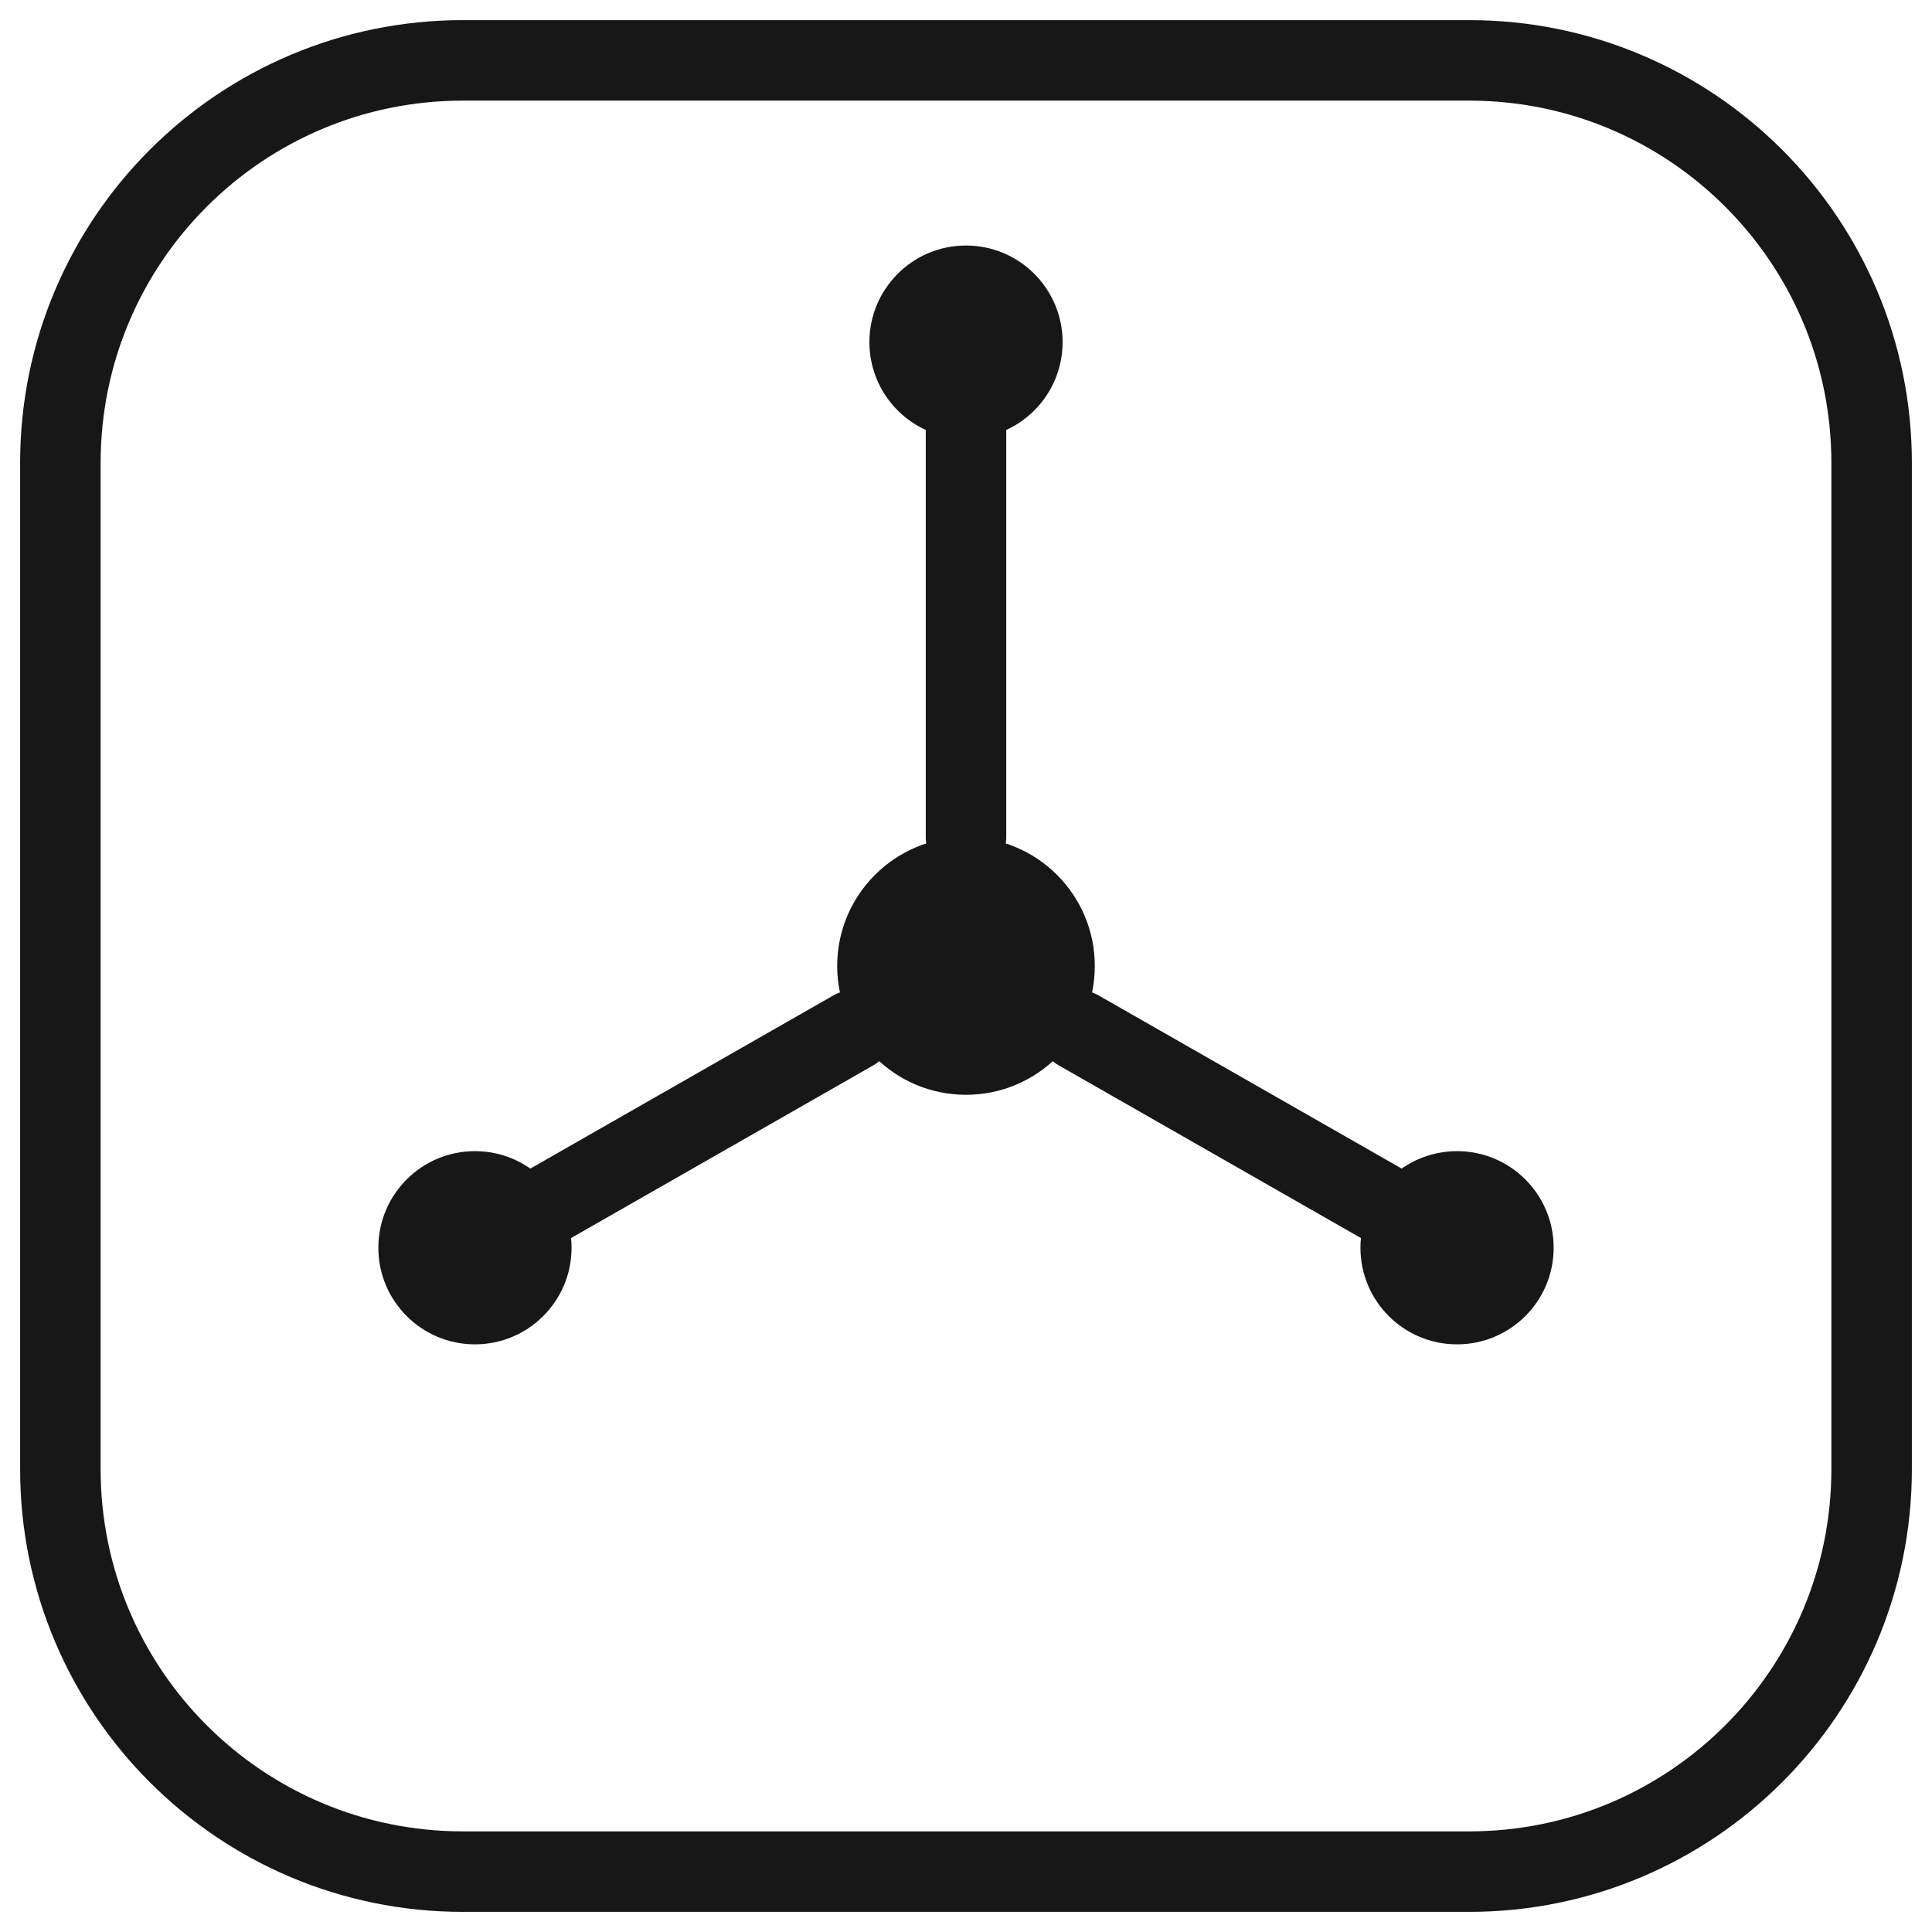
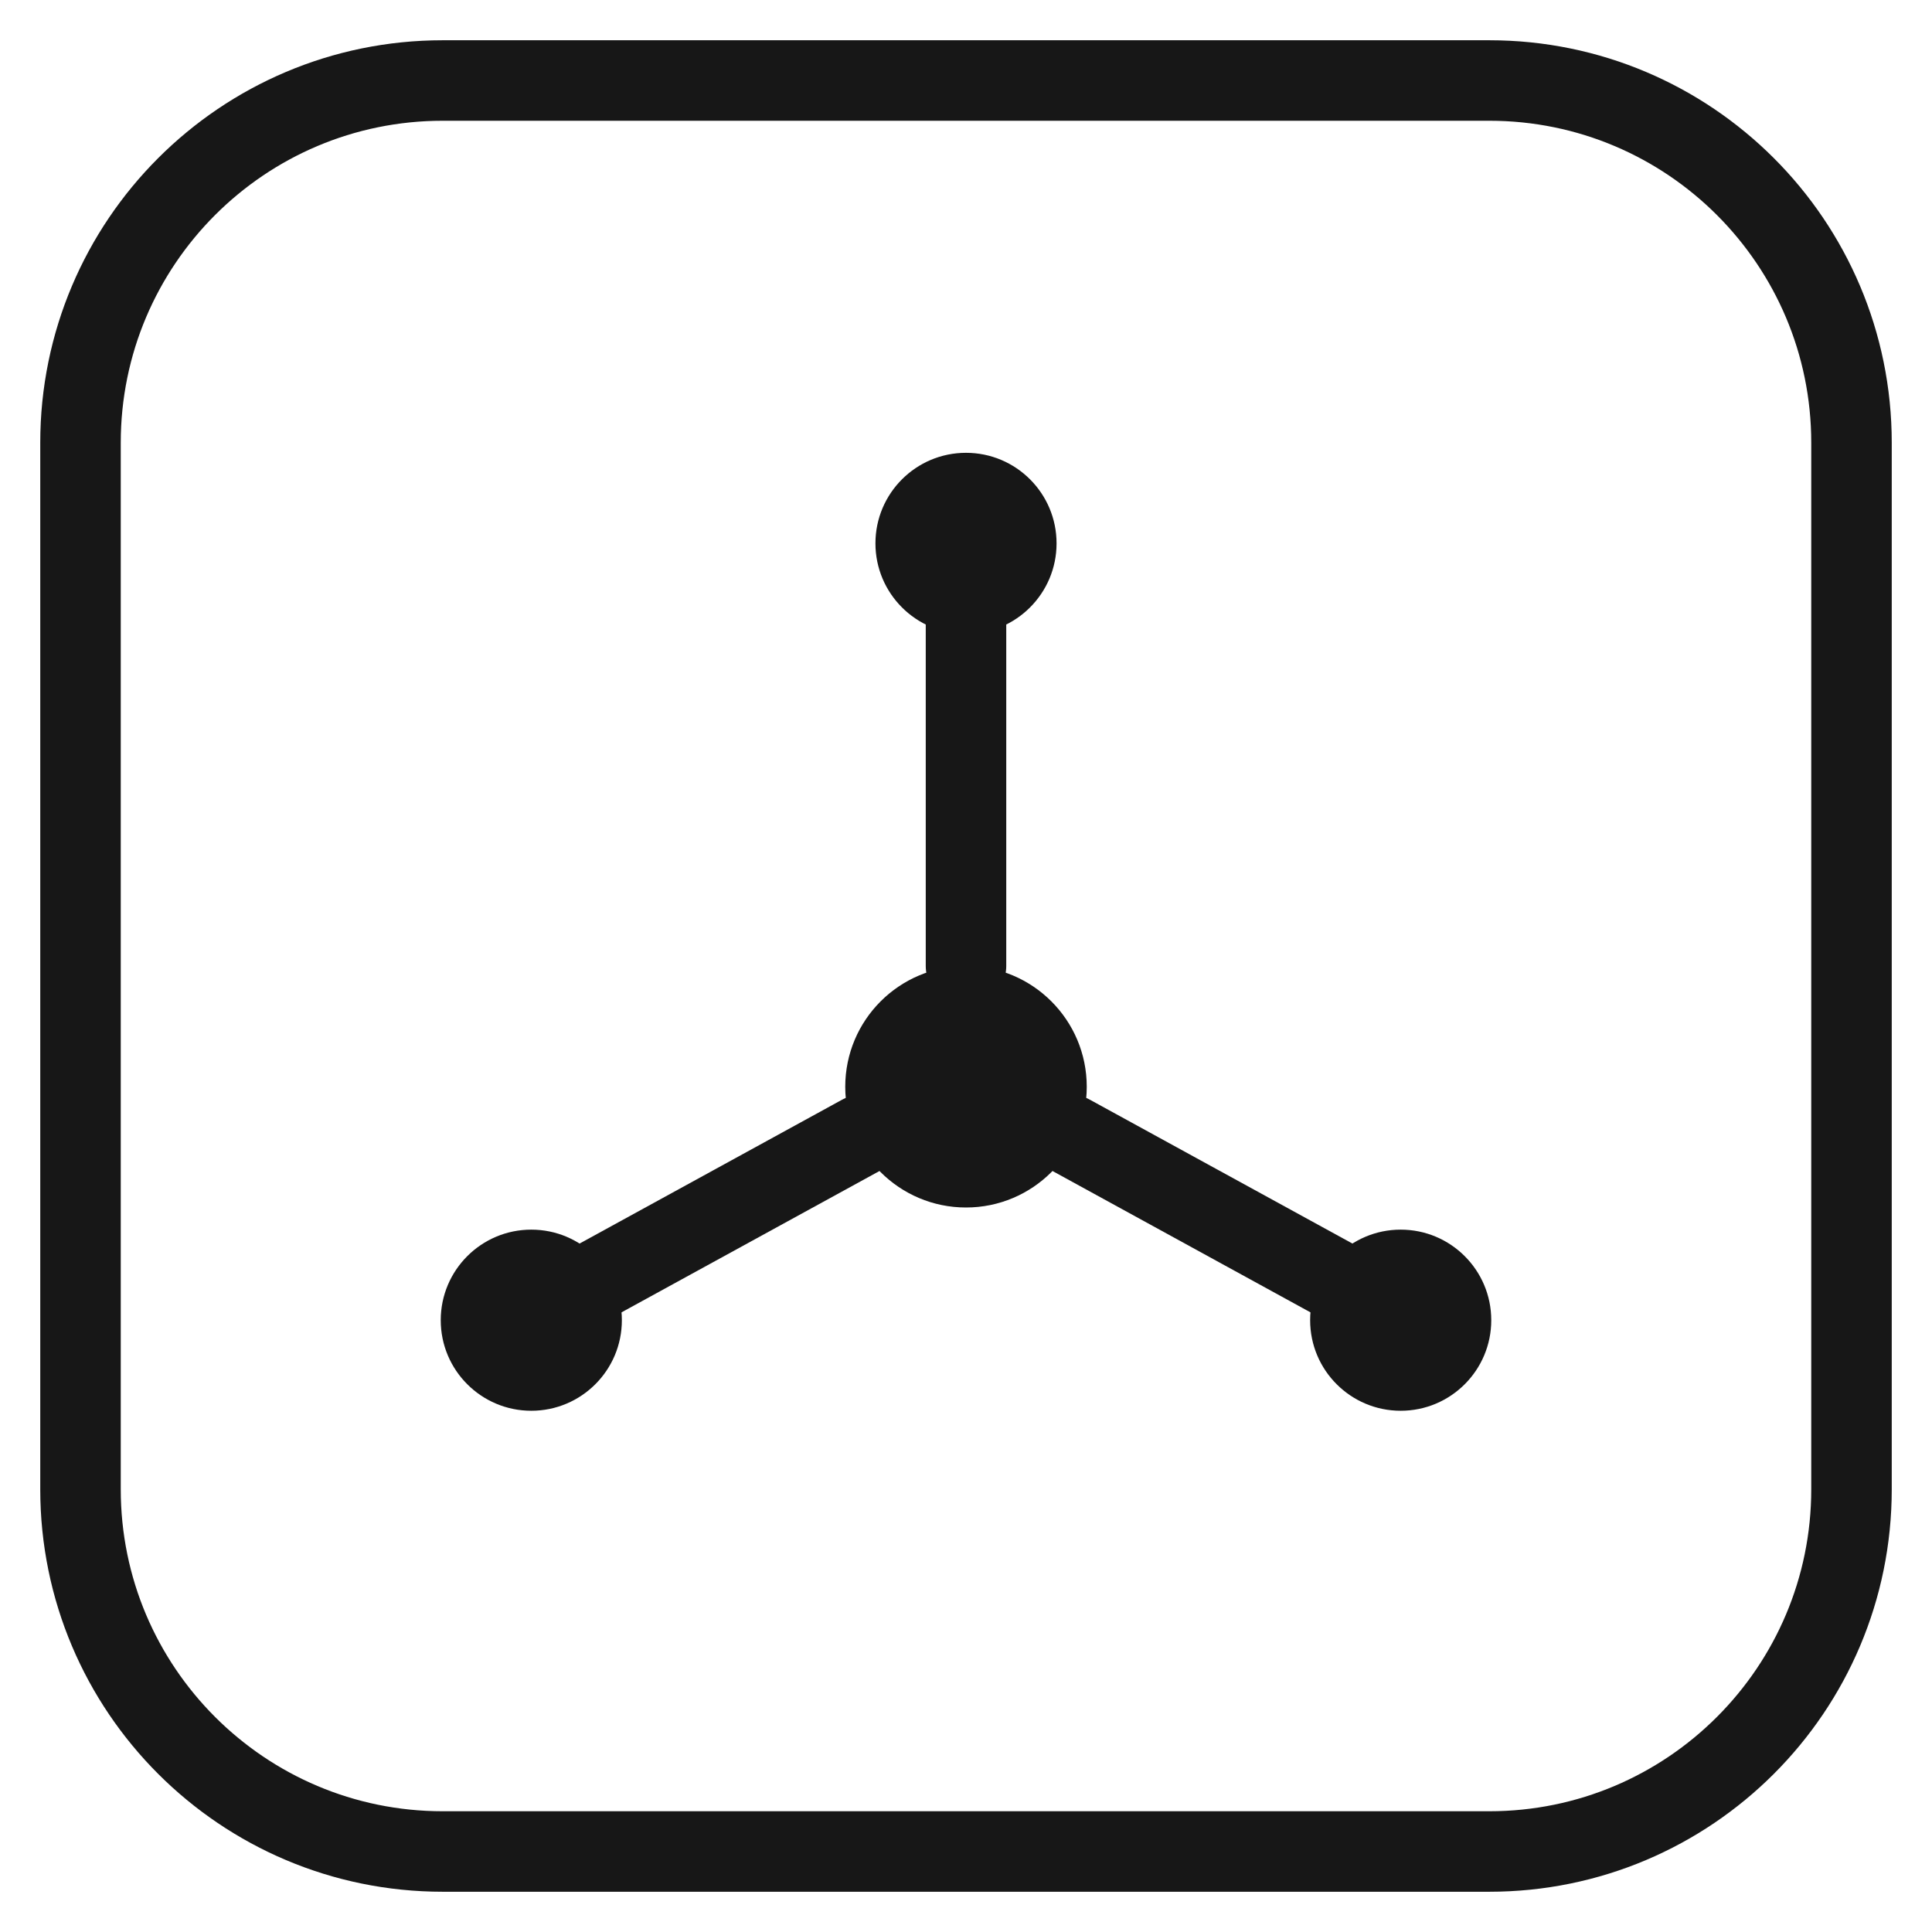
<svg xmlns="http://www.w3.org/2000/svg" width="48" height="48" viewBox="0 0 48 48" role="img" aria-label="callspec">
-   <rect x="1.5" y="1.5" width="45" height="45" rx="10" fill="none" stroke="#171717" stroke-width="2" />
-   <circle cx="24" cy="24" r="3.2" fill="#171717" />
-   <path d="M24 20.8V9.5" stroke="#171717" stroke-width="2" stroke-linecap="round" />
-   <circle cx="24" cy="8.5" r="2.4" fill="#171717" />
-   <path d="M21.2 25.6L12.8 30.4" stroke="#171717" stroke-width="2" stroke-linecap="round" />
-   <circle cx="11.8" cy="31" r="2.4" fill="#171717" />
-   <path d="M26.8 25.6L35.2 30.4" stroke="#171717" stroke-width="2" stroke-linecap="round" />
-   <circle cx="36.2" cy="31" r="2.4" fill="#171717" />
+   <rect x="2" y="2" width="44" height="44" rx="9" fill="none" stroke="#171717" stroke-width="2" />
+   <circle cx="24" cy="27" r="3" fill="#171717" />
+   <path d="M24 24V15" stroke="#171717" stroke-width="2" stroke-linecap="round" />
+   <circle cx="24" cy="13.5" r="2.25" fill="#171717" />
+   <path d="M21.4 28.2L14.1 32.2" stroke="#171717" stroke-width="2" stroke-linecap="round" />
+   <circle cx="13.2" cy="32.8" r="2.25" fill="#171717" />
+   <path d="M26.6 28.2L33.9 32.2" stroke="#171717" stroke-width="2" stroke-linecap="round" />
+   <circle cx="34.8" cy="32.8" r="2.25" fill="#171717" />
</svg>
